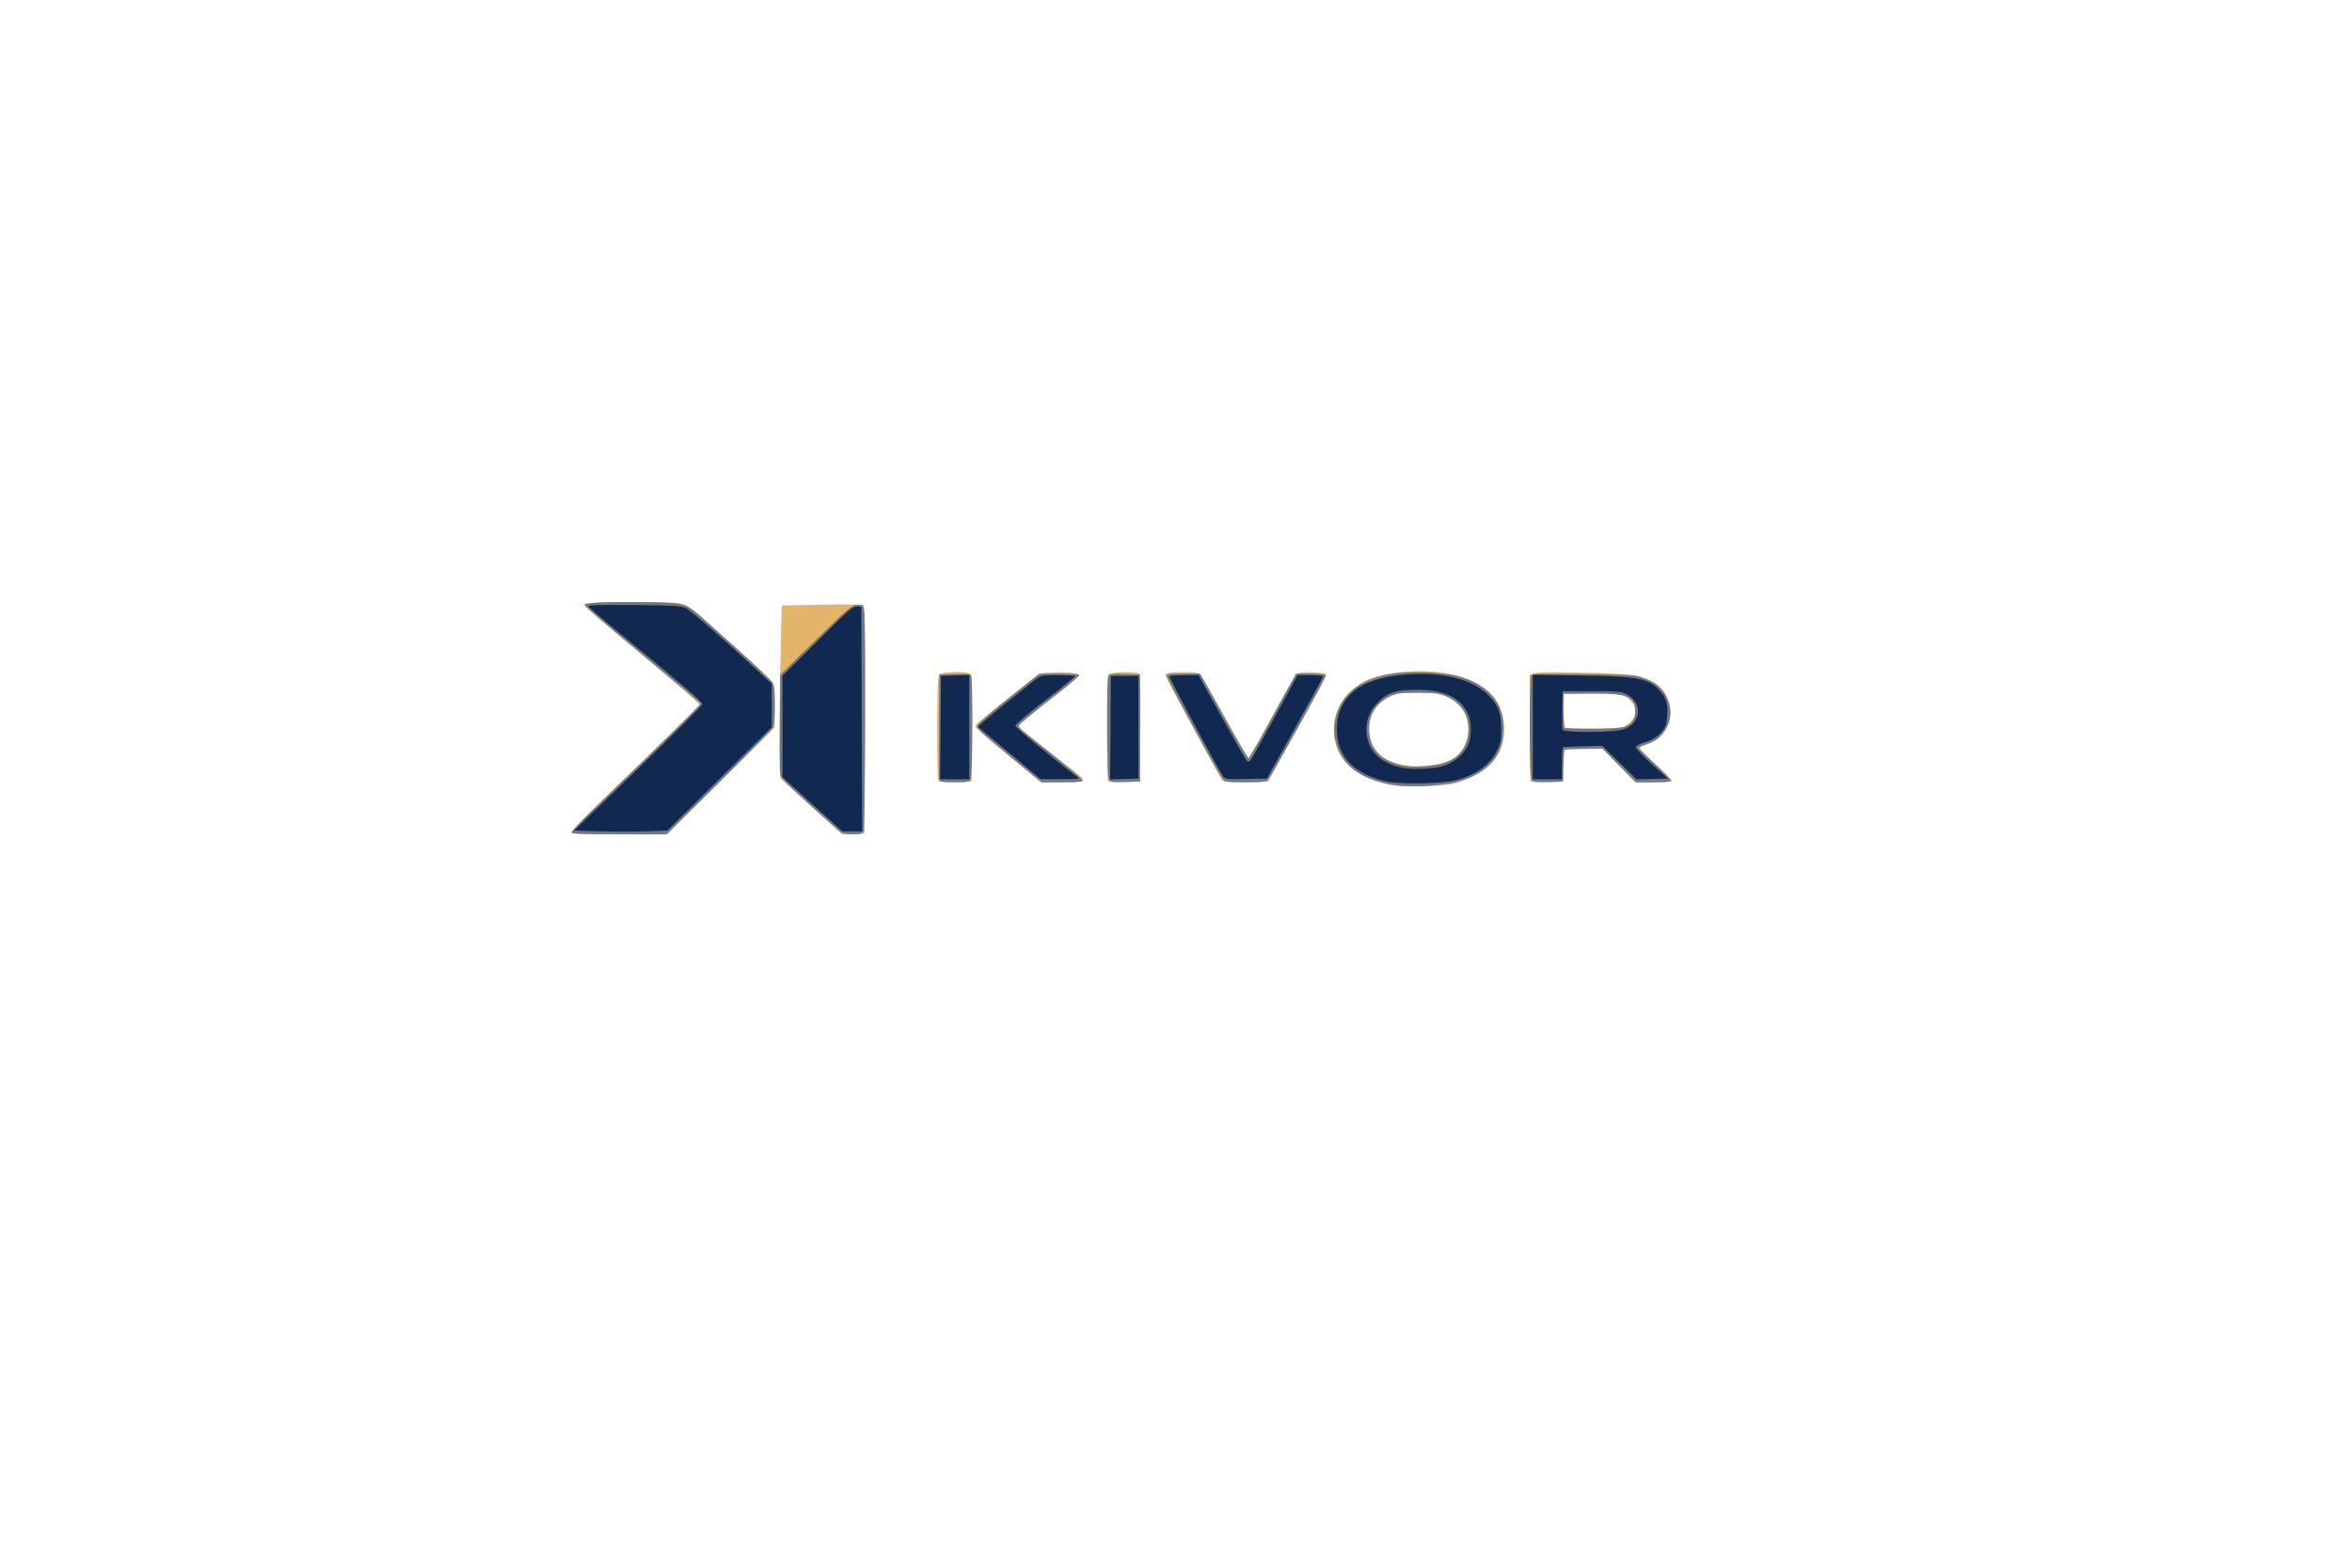
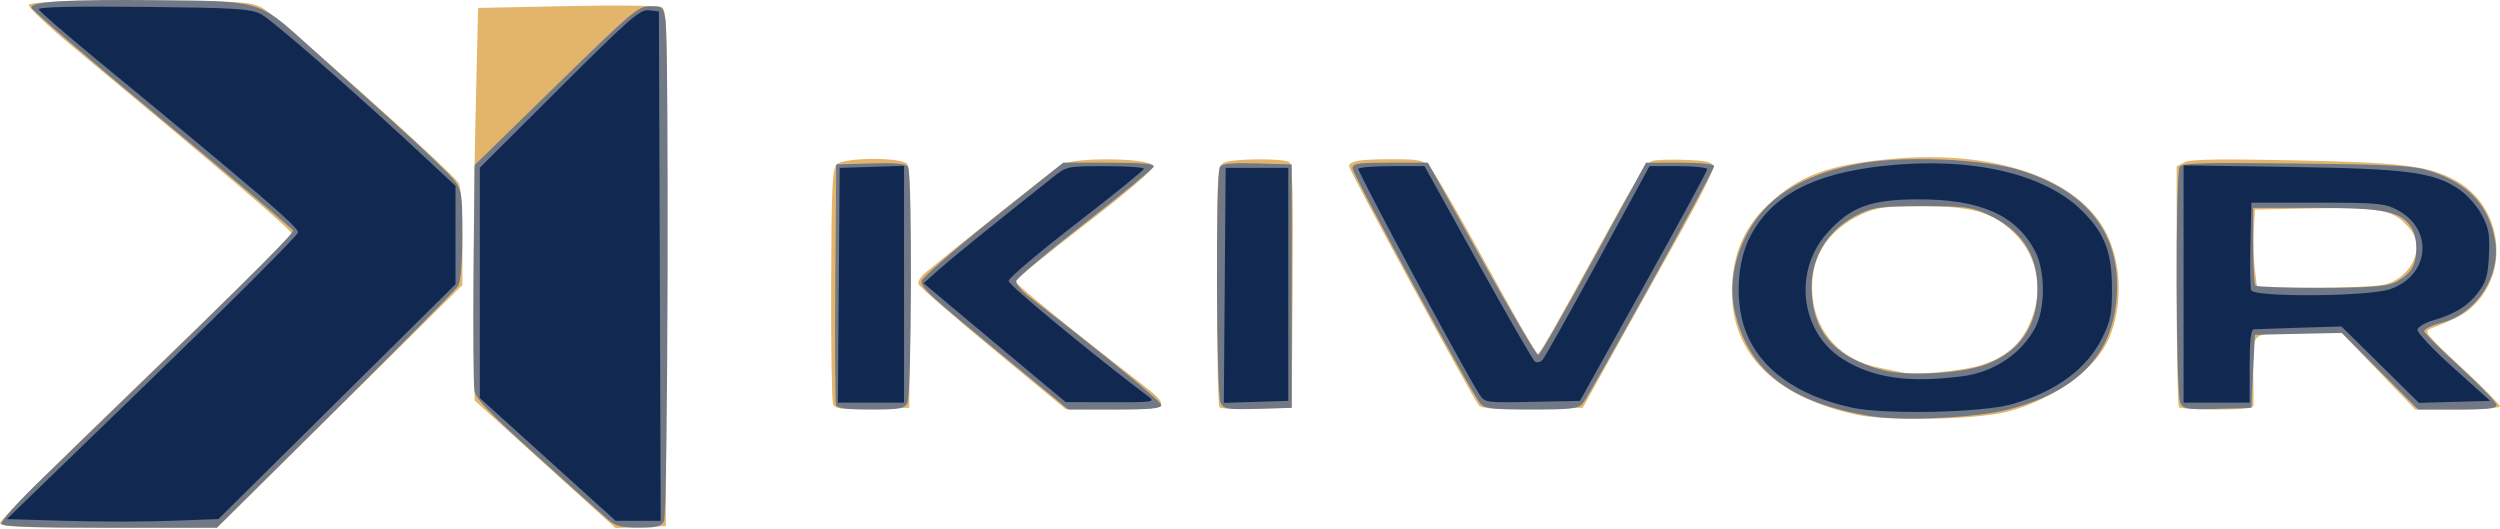
- <svg xmlns="http://www.w3.org/2000/svg" version="1.1" id="svg1" width="1536" height="1024" viewBox="0 0 1536 1024">
+ <svg xmlns="http://www.w3.org/2000/svg" version="1.1" id="svg1" width="719" height="151.873" viewBox="0 0 719 151.873">
  <defs id="defs1" />
-   <g id="g1" transform="translate(-33.5345,-3.592981)">
+   <g id="g1" transform="translate(-406.5345,-396.8069)">
    <path style="fill:#e3b56b" d="m 406.534,547.202 c 0,-0.765 18.858,-19.553 41.907,-41.75 23.049,-22.197 41.949,-40.837 42,-41.422 0.082,-0.932 -18.644,-16.927 -63.207,-53.989 -7.04,-5.855 -12.627,-11.164 -12.416,-11.797 0.279,-0.836 8.997,-1.151 31.8,-1.151 28.557,0 31.754,0.168 35.135,1.85 4.047,2.012 55.142,47.589 56.778,50.646 0.551,1.03 1.002,8.019 1.002,15.531 v 13.658 l -35.25,34.865 -35.25,34.865 -31.25,0.043 c -26.047,0.036 -31.25,-0.189 -31.25,-1.348 z m 156.769,-16.877 -20.269,-18.356 -0.242,-24.938 c -0.133,-13.716 0.092,-39.113 0.5,-56.438 l 0.742,-31.5 25.5,-0.53 c 14.025,-0.292 26.29,-0.162 27.256,0.289 1.655,0.772 1.742,5.083 1.5,75.03 l -0.256,74.211 -7.231,0.293 -7.231,0.293 z m 376.885,-14.299 c -24.781,-5.545 -37.01,-18.942 -35.417,-38.798 0.696,-8.667 3.992,-15.614 10.189,-21.475 8.893,-8.411 17.22,-11.539 35.156,-13.208 30.102,-2.801 54.312,5.533 62.251,21.43 4.369,8.748 4.688,20.649 0.804,29.945 -3.728,8.923 -15.66,17.626 -29.137,21.253 -8.734,2.351 -34.88,2.859 -43.846,0.853 z m 35.846,-14.133 c 7.034,-2.181 11.333,-5.744 14.098,-11.682 4.306,-9.247 2.7,-19.356 -4.168,-26.234 -6.092,-6.101 -12.198,-7.886 -26.93,-7.872 -10.369,0.01 -12.68,0.323 -17,2.301 -10.285,4.71 -15.303,13.122 -14.2,23.806 1.08,10.461 8.285,18.149 19.045,20.321 2.835,0.572 6.055,1.232 7.155,1.465 3.57,0.758 16.87,-0.515 22,-2.106 z m -329.913,11.066 c -0.359,-0.935 -0.604,-16.476 -0.545,-34.535 0.09,-27.727 0.34,-33.068 1.604,-34.332 2.037,-2.037 18.574,-2.142 20.245,-0.129 0.811,0.977 1.06,11.209 0.872,35.75 l -0.263,34.382 -10.63,0.283 c -9.244,0.246 -10.716,0.061 -11.283,-1.418 z m 45.941,-15.844 c -11.535,-9.545 -21.162,-17.923 -21.393,-18.618 -0.232,-0.695 0.703,-2.195 2.077,-3.333 9.374,-7.769 36.761,-29.541 38.913,-30.936 3.602,-2.334 26.21,-2.023 26.59,0.365 0.145,0.911 -7.6,7.529 -19.738,16.866 -10.987,8.451 -19.976,15.768 -19.976,16.259 0,0.784 17.574,15.068 35.831,29.123 9.345,7.194 8.784,7.763 -7.581,7.689 l -13.75,-0.062 z m 65.172,16.845 c -0.385,-0.385 -0.699,-16.134 -0.699,-34.998 0,-32.886 0.08,-34.341 1.934,-35.333 2.268,-1.214 16.987,-1.372 18.829,-0.203 0.987,0.626 1.206,8.453 1,35.735 l -0.263,34.933 -10.051,0.283 c -5.528,0.156 -10.365,-0.032 -10.75,-0.417 z m 74.612,-0.59 c -2.197,-2.871 -37.312,-67.534 -37.312,-68.708 0,-1.548 3.049,-2.068 12.127,-2.068 8.138,0 9.167,0.218 11.168,2.366 1.212,1.301 8.505,13.894 16.205,27.984 7.7,14.09 14.312,25.625 14.694,25.634 0.696,0.016 3.22,-4.405 21.253,-37.24 7.068,-12.87 10.347,-17.905 11.914,-18.299 1.189,-0.298 5.527,-0.408 9.64,-0.244 5.878,0.235 7.542,0.638 7.78,1.885 0.166,0.873 -3.722,8.748 -8.642,17.5 -4.919,8.752 -13.445,24.013 -18.947,33.913 l -10.002,18 -14.451,0.276 c -10.809,0.206 -14.697,-0.046 -15.428,-1 z m 201.355,0.557 c -0.367,-0.367 -0.667,-16.101 -0.667,-34.965 v -34.298 l 2.205,-1.18 c 1.629,-0.872 9.923,-1.018 31.75,-0.561 30.866,0.647 37.95,1.496 45.699,5.478 13.368,6.87 16.537,25.158 6.209,35.83 -2.728,2.819 -5.087,4.124 -12.702,7.029 -2.205,0.841 -1.7,1.487 8.75,11.205 6.099,5.672 11.09,10.721 11.09,11.22 0,0.499 -5.477,0.908 -12.17,0.908 h -12.17 l -10.58,-11.002 -10.58,-11.002 -12.183,0.002 c -14.232,0.003 -13.601,-0.557 -13.299,11.806 0.103,4.233 0.141,8.258 0.085,8.946 -0.076,0.913 -2.892,1.25 -10.437,1.25 -5.683,0 -10.633,-0.3 -11,-0.667 z m 59.519,-35.368 c 4.902,-1.361 8.814,-6.085 8.814,-10.642 0,-2.653 -0.816,-4.339 -3.304,-6.827 -4.096,-4.096 -8.341,-4.733 -28.697,-4.303 l -14.5,0.306 -0.321,6 c -0.176,3.3 -0.031,8.363 0.322,11.25 l 0.642,5.25 16.678,-0.006 c 9.173,-0.003 18.337,-0.466 20.364,-1.029 z" id="path4" />
    <path style="fill:#717886" d="m 406.967,547.484 c -0.398,-0.644 4.593,-6.199 11.907,-13.25 51.321,-49.483 72.347,-70.27 71.954,-71.137 -0.251,-0.552 -17.288,-14.954 -37.861,-32.004 -20.573,-17.05 -37.411,-31.498 -37.419,-32.108 -0.021,-1.783 10.277,-2.378 36.736,-2.122 29.194,0.283 28.643,0.122 42.251,12.384 4.675,4.213 15.7,14.135 24.5,22.05 8.8,7.915 17.012,15.786 18.25,17.491 2.056,2.832 2.247,4.187 2.215,15.702 -0.023,8.061 -0.473,13.323 -1.25,14.602 -0.668,1.1 -16.548,17.188 -35.289,35.75 l -34.074,33.75 h -30.617 c -21.338,0 -30.825,-0.336 -31.302,-1.109 z m 174.067,-1.549 c -1.65,-1.427 -10.757,-9.591 -20.237,-18.141 -13.522,-12.195 -17.359,-16.209 -17.803,-18.623 -0.311,-1.693 -0.43,-16.983 -0.263,-33.979 l 0.303,-30.901 23.414,-22.849 c 22.006,-21.475 23.637,-22.849 27.119,-22.849 3.505,0 3.739,0.203 4.325,3.75 1.106,6.694 0.737,142.204 -0.393,144.316 -0.856,1.6 -2.11,1.929 -7.25,1.903 -5.226,-0.027 -6.692,-0.444 -9.215,-2.627 z m 364.039,-29.383 c -23.333,-3.677 -35.539,-12.868 -39.513,-29.751 -1.666,-7.077 -0.598,-14.744 3.08,-22.103 5.392,-10.791 15.64,-17.45 31.823,-20.677 12.887,-2.57 36.698,-1.603 47.639,1.935 18.999,6.144 28.234,18.223 27.228,35.612 -0.996,17.208 -11.176,27.879 -31.571,33.095 -8.889,2.273 -29.773,3.293 -38.685,1.888 z m 32.584,-14.904 c 9.732,-3.641 14.895,-11.209 14.855,-21.773 -0.038,-10.084 -4.674,-16.962 -14.478,-21.479 -4.437,-2.044 -6.521,-2.304 -18.5,-2.304 -11.627,0 -14.124,0.292 -18,2.103 -8.78,4.103 -13.939,11.852 -13.978,20.998 -0.055,12.766 6.429,20.384 20.478,24.059 7.085,1.854 22.63,1.011 29.623,-1.605 z m -330.668,11.688 c -0.265,-0.691 -0.364,-16.554 -0.219,-35.25 l 0.264,-33.993 9.917,-0.288 c 7.26,-0.211 10.136,0.057 10.735,1 1.232,1.942 1.057,65.53 -0.187,67.854 -0.912,1.704 -2.166,1.934 -10.531,1.934 -6.701,0 -9.638,-0.37 -9.978,-1.257 z m 48.424,-13.85 c -22.009,-18.09 -23.89,-19.812 -23.844,-21.831 0.019,-0.86 9.198,-8.875 20.397,-17.813 l 20.362,-16.25 h 13.186 c 9.444,0 13.078,0.324 12.805,1.143 -0.21,0.629 -9.132,7.958 -19.827,16.288 -10.695,8.33 -19.552,15.803 -19.682,16.607 -0.13,0.804 1.513,2.812 3.651,4.462 22.144,17.091 38.072,30.147 38.072,31.206 0,0.994 -3.097,1.294 -13.371,1.294 h -13.371 z m 62.175,13.208 c -1.261,-2.357 -1.455,-65.922 -0.206,-67.89 0.598,-0.943 3.474,-1.211 10.735,-1 l 9.917,0.288 v 35 35 l -9.696,0.286 c -8.785,0.259 -9.795,0.1 -10.75,-1.684 z m 74.683,0.149 c -2.474,-2.754 -36.738,-65.835 -36.738,-67.636 0,-1.386 1.531,-1.614 10.836,-1.614 h 10.836 l 15.439,27.75 c 8.492,15.262 15.834,27.675 16.317,27.584 0.483,-0.091 7.647,-12.579 15.921,-27.75 l 15.043,-27.584 h 9.804 c 5.566,0 9.804,0.413 9.804,0.956 0,1.257 -35.853,66.026 -37.804,68.294 -1.292,1.502 -3.374,1.75 -14.696,1.75 -11.296,0 -13.416,-0.251 -14.762,-1.75 z m 201.317,-0.149 c -1.275,-2.383 -1.448,-65.932 -0.184,-67.925 0.677,-1.067 7.209,-1.249 33.735,-0.939 28.231,0.33 33.671,0.639 38.367,2.178 10.958,3.592 16.764,9.784 18.57,19.807 1.849,10.261 -5.247,21.235 -15.417,23.842 -2.857,0.732 -5.066,1.835 -4.91,2.45 0.157,0.615 4.898,5.33 10.535,10.476 5.638,5.147 10.25,9.954 10.25,10.683 0,1.022 -2.578,1.325 -11.267,1.325 h -11.267 l -10.983,-11.024 -10.983,-11.024 -12.5,0.274 -12.5,0.274 -0.5,10.5 -0.5,10.5 -9.696,0.286 c -8.785,0.259 -9.795,0.1 -10.75,-1.684 z m 61.347,-34.496 c 1.835,-0.767 4.071,-2.442 4.968,-3.723 2.065,-2.949 2.102,-9.235 0.071,-12.334 -2.993,-4.569 -7.848,-5.55 -27.46,-5.55 h -17.98 v 10.833 c 0,5.958 0.3,11.133 0.667,11.5 0.367,0.367 8.706,0.667 18.532,0.667 13.017,0 18.771,-0.378 21.203,-1.394 z" id="path3" />
    <path style="fill:#112850" d="m 425.262,546.593 -16.772,-0.5 41.772,-40.428 c 22.975,-22.235 41.869,-41.135 41.987,-42 0.202,-1.475 -10.912,-11.015 -58.082,-49.857 -8.873,-7.307 -16.291,-13.744 -16.485,-14.305 -0.235,-0.683 9.68,-0.919 30,-0.715 26.571,0.267 30.788,0.524 33.852,2.062 3.222,1.618 27.993,23.264 47.75,41.725 l 8.25,7.709 v 14.14 14.14 l -34.099,33.764 -34.099,33.764 -13.651,0.5 c -7.508,0.275 -21.198,0.275 -30.422,0 z M 564.07,528.934 544.534,511.276 v -33.12 -33.12 l 22.878,-22.799 c 20.427,-20.356 23.186,-22.764 25.75,-22.471 l 2.872,0.328 0.256,73.25 0.256,73.25 h -6.471 -6.471 z M 939.034,514.019 c -15.738,-3.45 -26.359,-11.126 -30.466,-22.019 -3.063,-8.122 -2.543,-19.625 1.218,-26.97 6.108,-11.928 18.095,-18.309 38.548,-20.52 24.697,-2.67 45.803,2.044 56.737,12.67 6.66,6.473 8.834,11.983 8.866,22.465 0.022,7.35 -0.364,9.349 -2.749,14.224 -4.416,9.026 -13.44,15.646 -26.208,19.226 -8.626,2.419 -36.564,2.98 -45.946,0.924 z m 31.958,-9.009 c 8.949,-1.147 16.872,-6.435 20.854,-13.917 3.001,-5.639 2.973,-16.399 -0.057,-22.143 -5.458,-10.344 -15.796,-14.882 -33.755,-14.818 -13.569,0.048 -19.238,2.152 -25.966,9.635 -9.894,11.004 -7.761,28.608 4.396,36.282 8.719,5.504 18.895,6.967 34.528,4.962 z m -323.221,-26.167 0.263,-33.75 9.25,-0.288 9.25,-0.288 v 34.038 34.038 h -9.513 -9.513 z m 53.263,23.596 c -6.6,-5.504 -15.796,-13.198 -20.436,-17.098 l -8.436,-7.09 4.436,-3.938 c 3.779,-3.355 13.877,-11.534 32.604,-26.409 4.152,-3.298 4.212,-3.311 15.25,-3.311 6.095,0 11.075,0.338 11.066,0.75 -0.009,0.412 -8.758,7.5 -19.443,15.75 -10.685,8.25 -19.453,15.678 -19.484,16.507 -0.043,1.16 24.199,21.195 40.443,33.424 1.814,1.366 0.791,1.502 -11,1.464 l -13,-0.041 z m 57.737,-23.558 0.263,-33.788 h 9 9 v 33.5 33.5 l -9.263,0.288 -9.263,0.288 z m 73.248,31.329 c -4.163,-6.354 -35.22,-64.208 -34.821,-64.867 0.25,-0.412 4.633,-0.75 9.74,-0.75 h 9.286 l 15.356,27.75 c 8.446,15.262 15.828,28.071 16.405,28.464 0.577,0.393 1.559,0.168 2.182,-0.5 0.623,-0.668 7.8,-13.476 15.949,-28.464 l 14.816,-27.25 h 8.301 c 4.566,0 8.301,0.395 8.301,0.879 0,0.483 -8.238,15.671 -18.306,33.75 l -18.306,32.871 -13.653,0.278 c -13.507,0.275 -13.67,0.252 -15.251,-2.161 z m 202.515,-31.731 v -34.114 l 30.75,0.459 c 33.863,0.506 41.339,1.515 48.672,6.567 2.157,1.486 5.004,4.727 6.326,7.202 2.026,3.793 2.351,5.615 2.066,11.593 -0.281,5.921 -0.798,7.697 -3.127,10.751 -3.011,3.947 -6.67,6.199 -13.097,8.06 -2.243,0.649 -4.191,1.837 -4.328,2.638 -0.137,0.802 4.513,5.733 10.334,10.958 l 10.584,9.5 -10.25,0.287 -10.25,0.287 -11.136,-10.987 -11.136,-10.987 -11.954,0.36 c -6.575,0.198 -12.517,0.4 -13.204,0.45 -0.915,0.066 -1.25,2.905 -1.25,10.59 v 10.5 h -9.5 -9.5 z m 59.324,1.52 c 11.489,-3.915 12.724,-17.273 2.112,-22.841 -3.575,-1.876 -5.675,-2.065 -22.936,-2.065 h -19 l -0.283,11.942 c -0.156,6.568 -0.058,12.53 0.219,13.25 0.792,2.065 33.68,1.829 39.889,-0.286 z" id="path2" />
  </g>
</svg>
